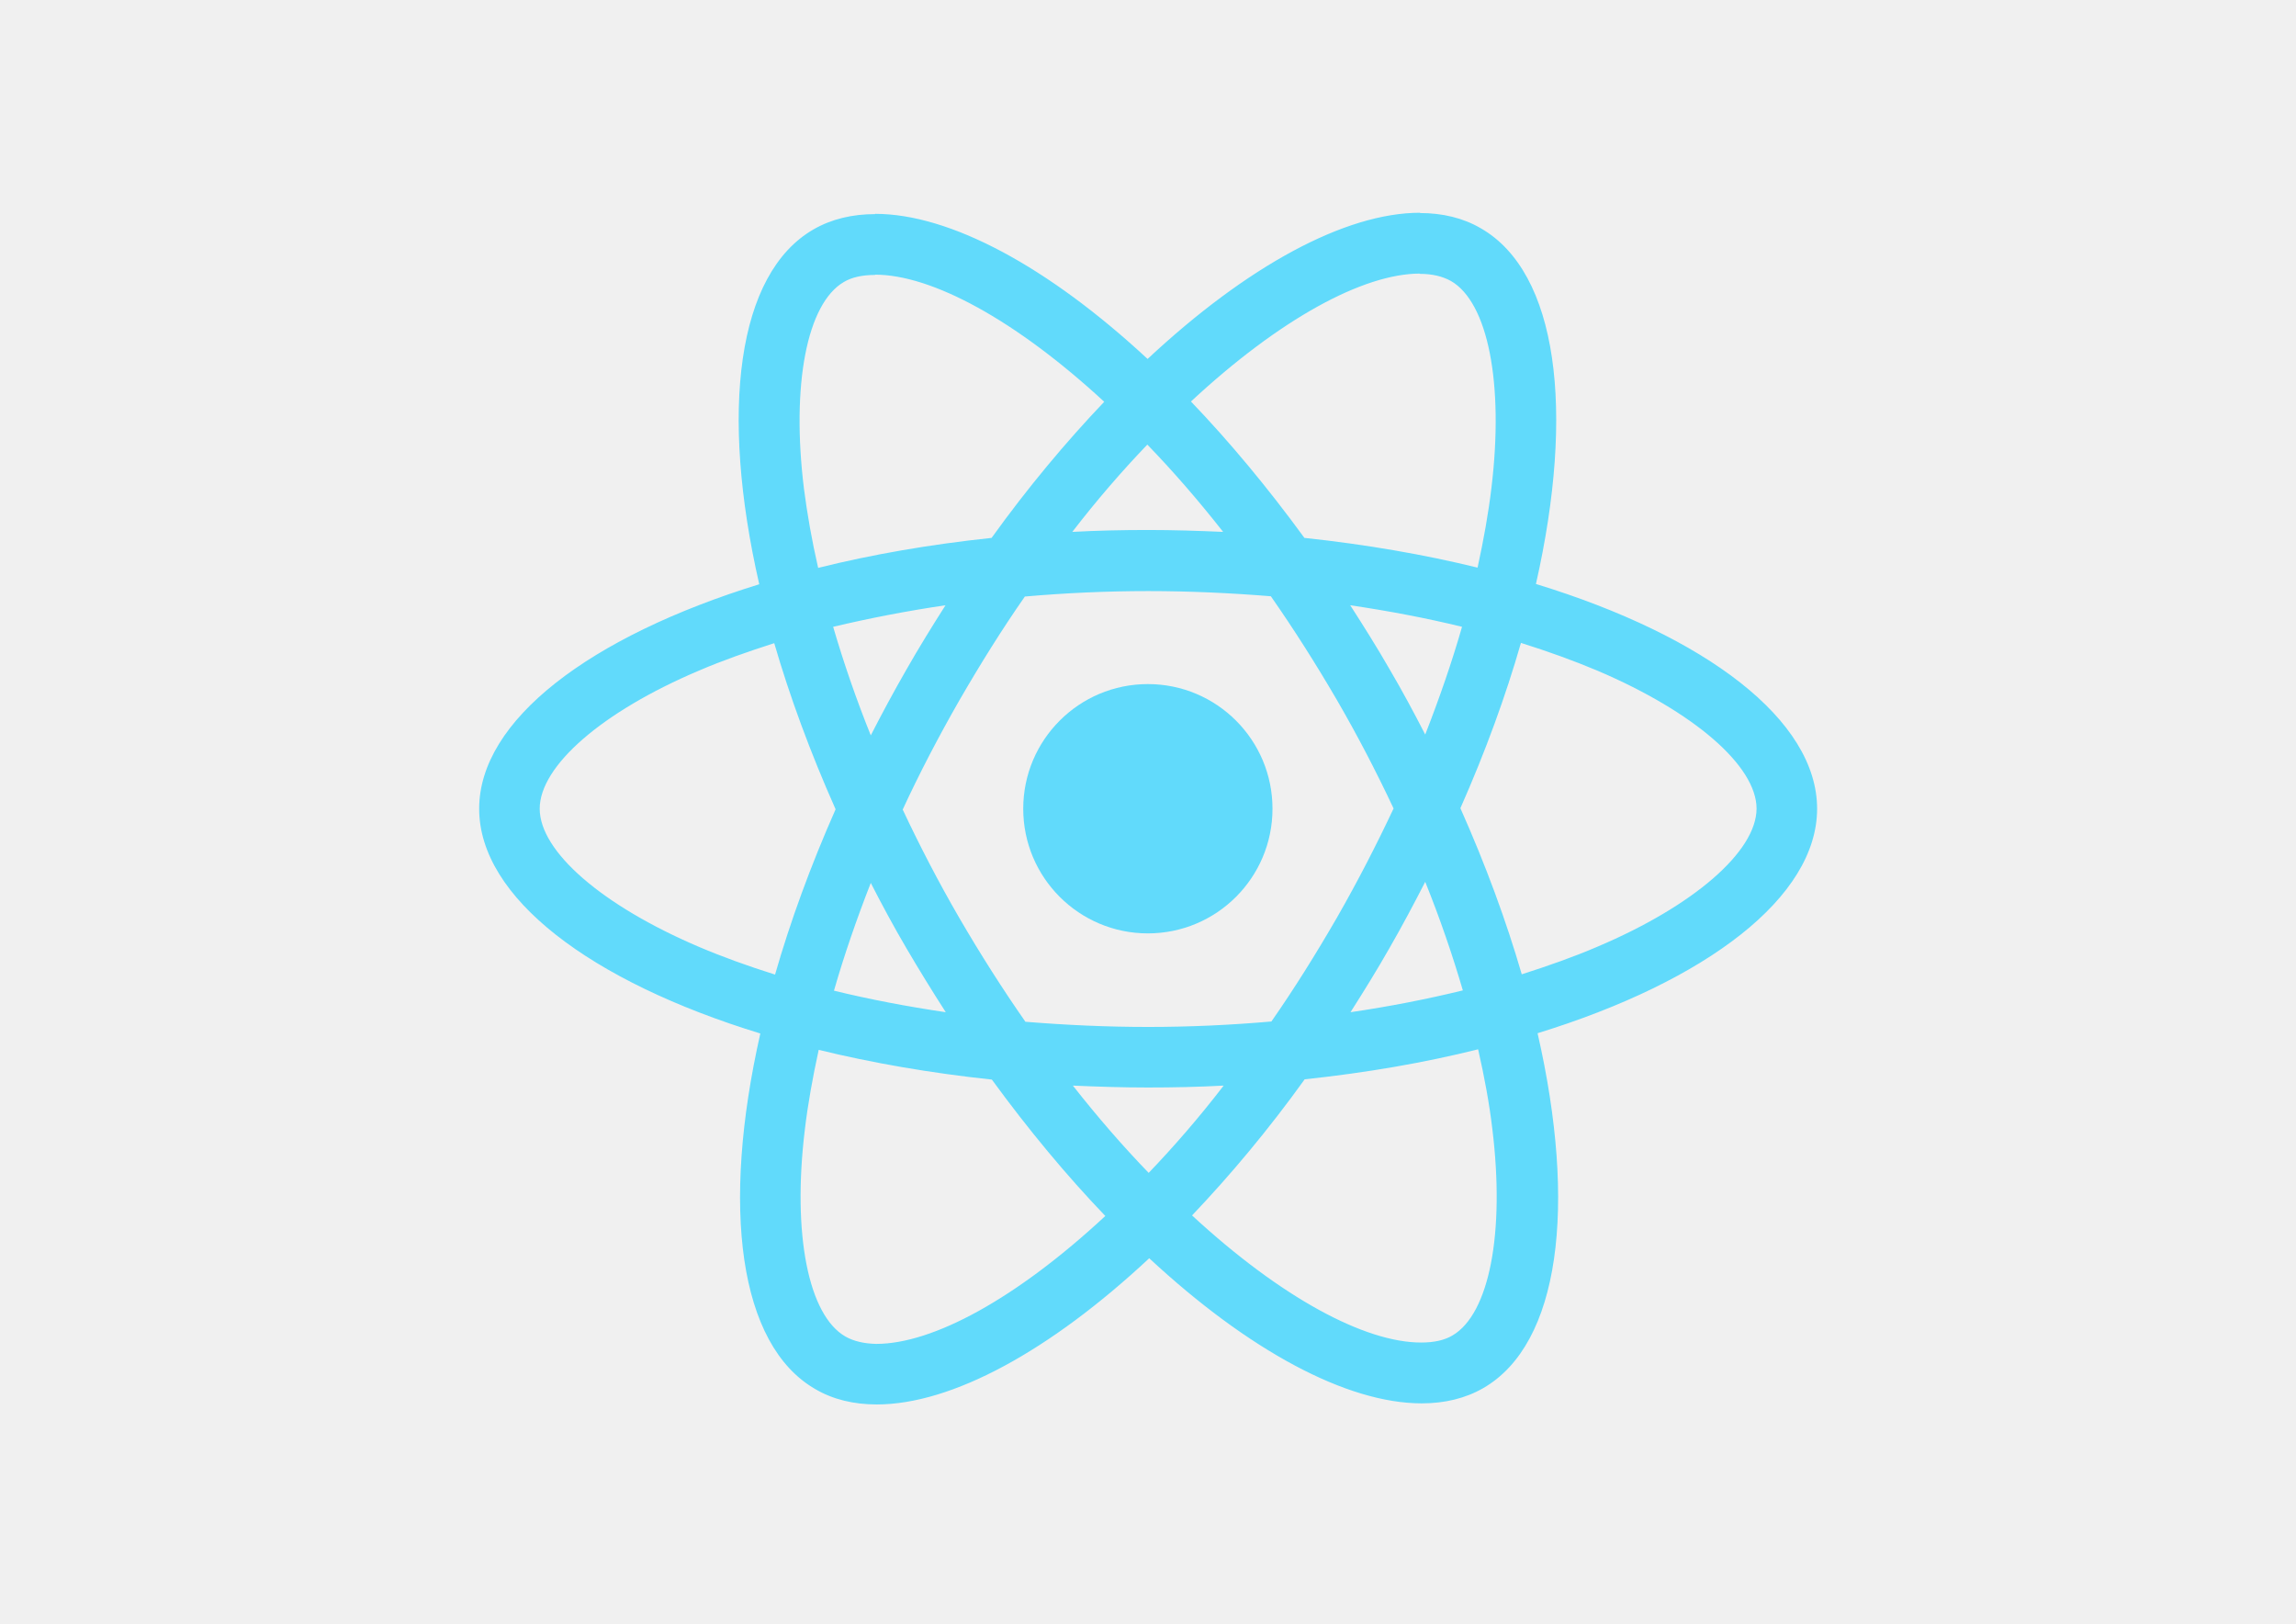
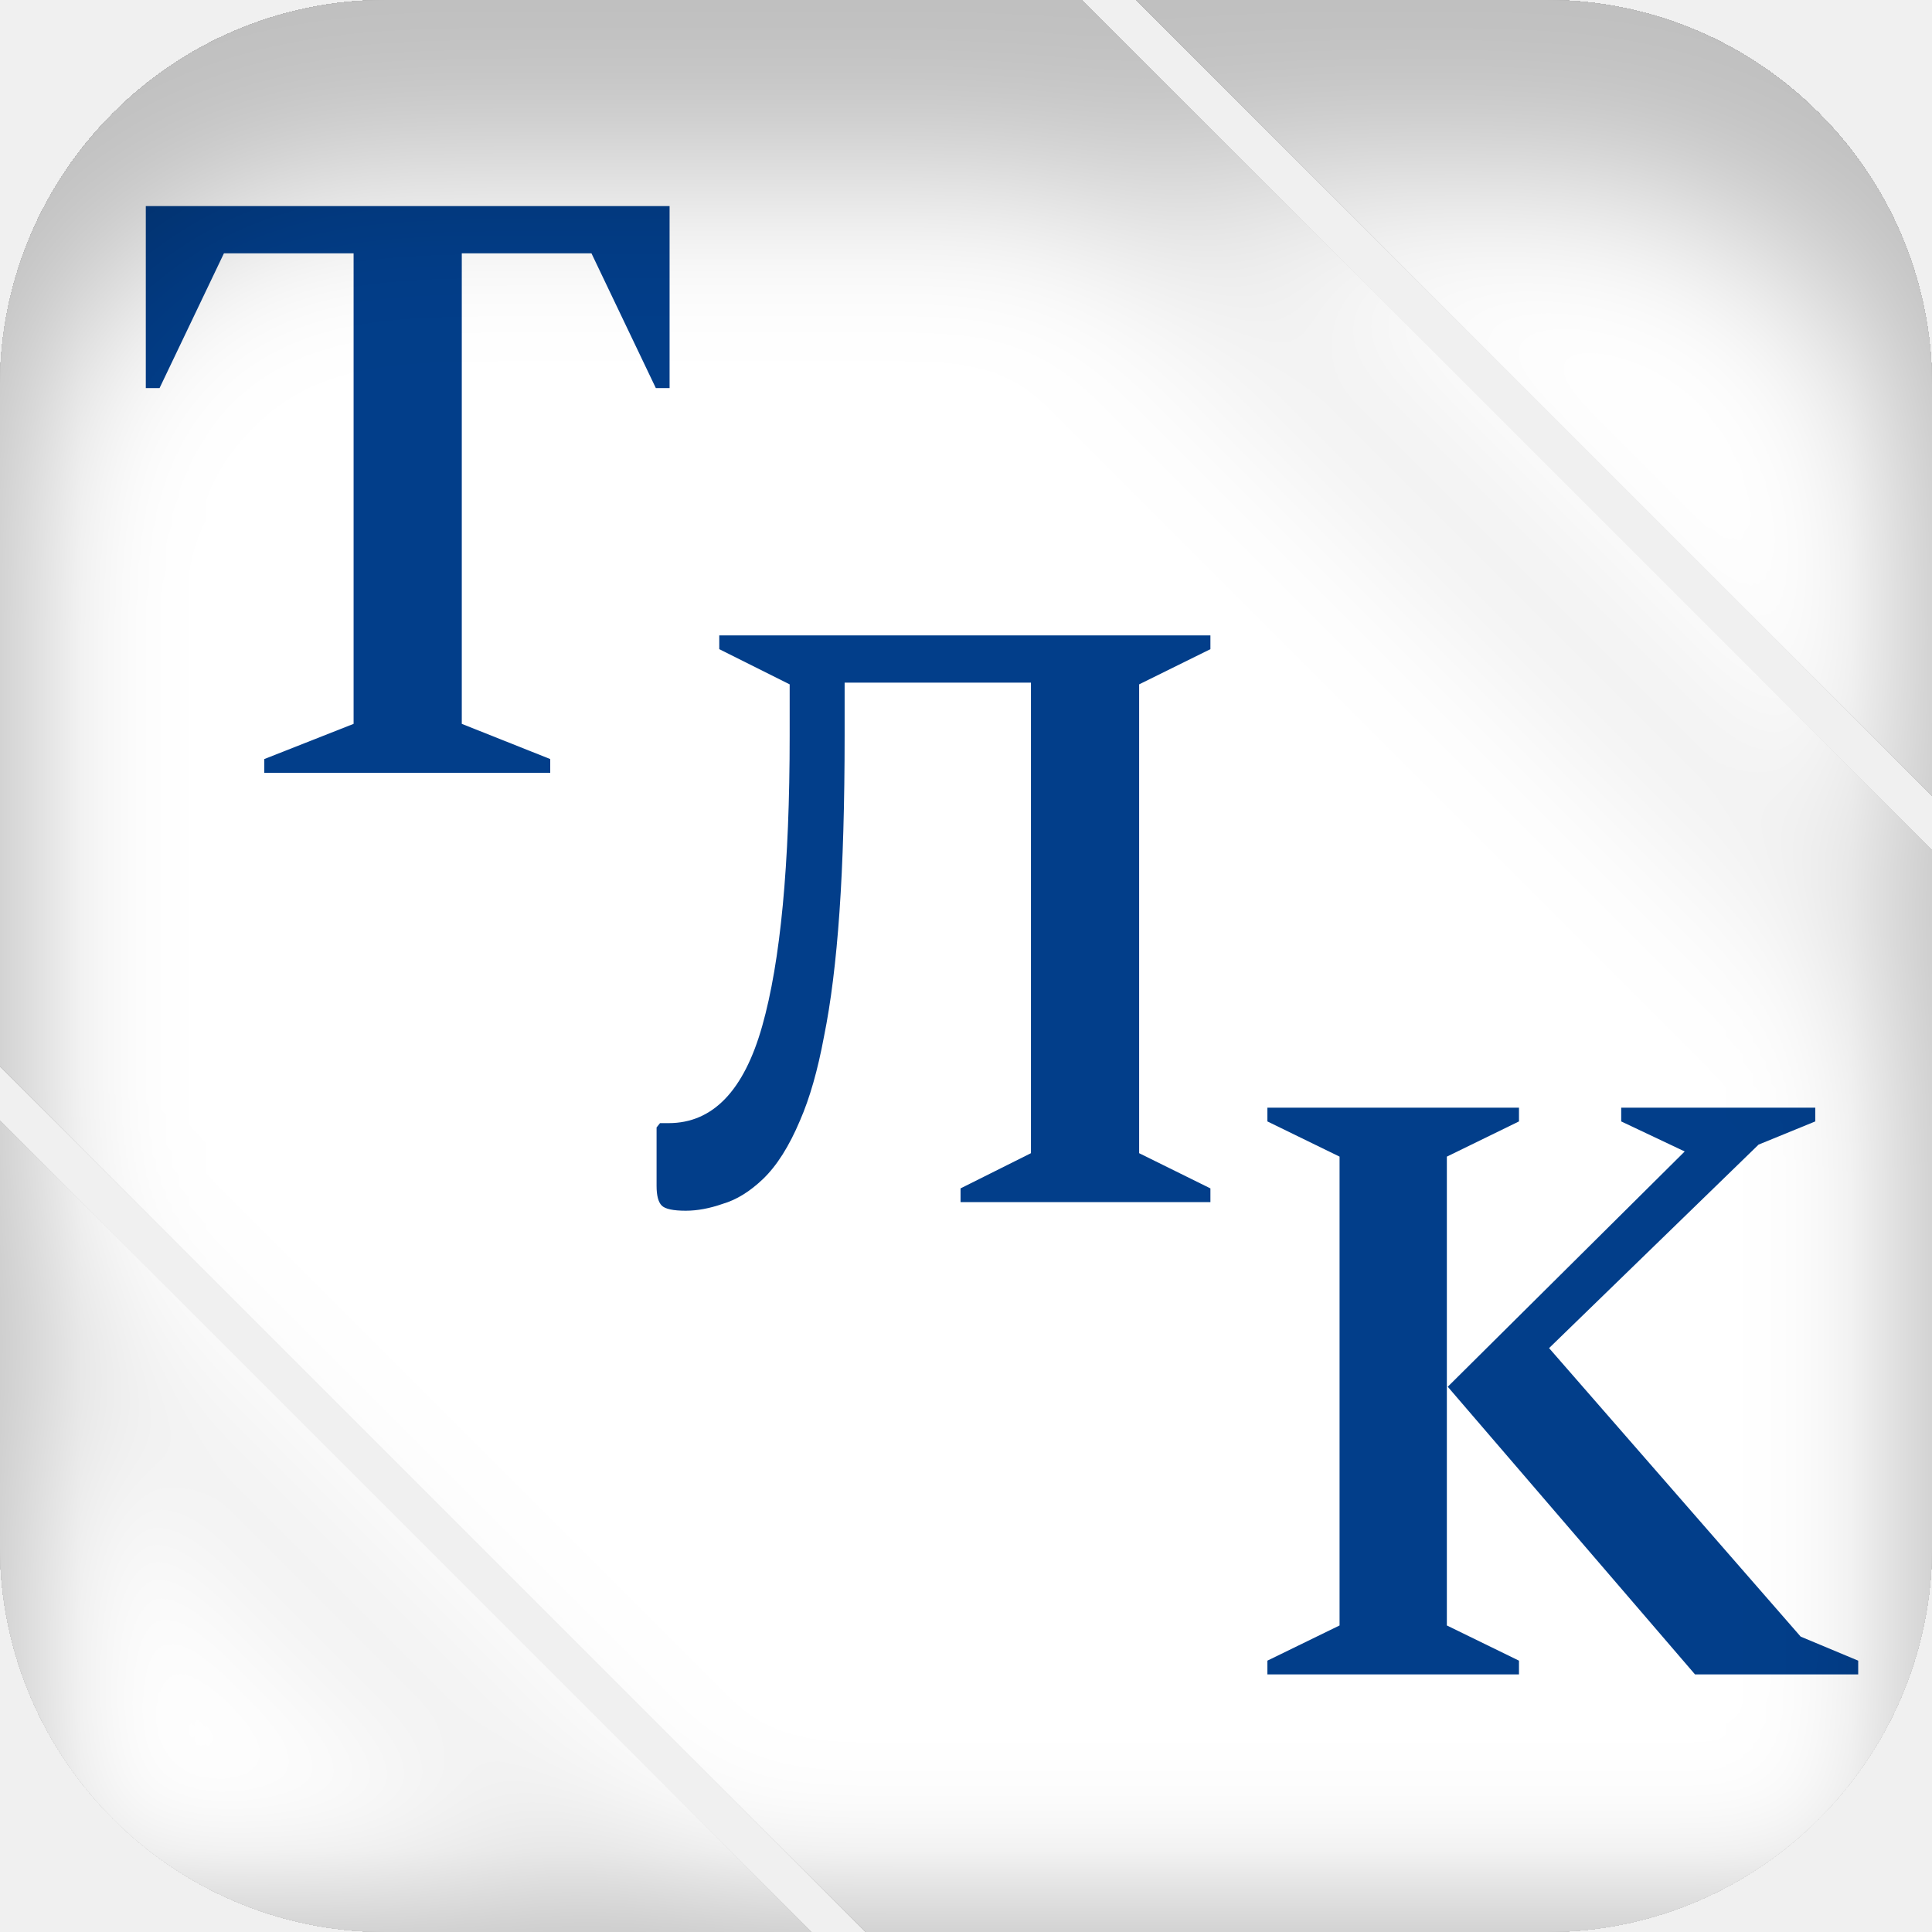
- <svg xmlns="http://www.w3.org/2000/svg" viewBox="0 0 841.9 595.3">
-   <g fill="#61DAFB">
-     <path d="M666.3 296.5c0-32.5-40.7-63.3-103.1-82.4 14.4-63.6 8-114.2-20.2-130.4-6.5-3.8-14.1-5.6-22.4-5.6v22.3c4.6 0 8.3.9 11.4 2.6 13.6 7.8 19.5 37.5 14.9 75.7-1.1 9.4-2.9 19.3-5.1 29.4-19.6-4.8-41-8.5-63.5-10.9-13.5-18.5-27.5-35.3-41.6-50 32.6-30.3 63.2-46.9 84-46.9V78c-27.5 0-63.5 19.6-99.9 53.6-36.4-33.8-72.4-53.2-99.9-53.2v22.3c20.7 0 51.4 16.5 84 46.6-14 14.7-28 31.4-41.3 49.9-22.6 2.4-44 6.1-63.6 11-2.3-10-4-19.7-5.2-29-4.7-38.2 1.1-67.9 14.6-75.8 3-1.8 6.9-2.6 11.5-2.6V78.5c-8.4 0-16 1.8-22.6 5.6-28.1 16.2-34.4 66.7-19.9 130.1-62.2 19.2-102.7 49.9-102.7 82.3 0 32.5 40.7 63.3 103.1 82.4-14.4 63.6-8 114.2 20.2 130.4 6.5 3.8 14.1 5.6 22.5 5.6 27.5 0 63.5-19.6 99.9-53.6 36.4 33.8 72.4 53.2 99.9 53.2 8.4 0 16-1.8 22.6-5.6 28.1-16.2 34.4-66.7 19.9-130.1 62-19.1 102.5-49.9 102.5-82.3zm-130.2-66.7c-3.7 12.9-8.3 26.2-13.5 39.5-4.1-8-8.4-16-13.1-24-4.6-8-9.5-15.8-14.4-23.4 14.2 2.1 27.9 4.7 41 7.9zm-45.8 106.5c-7.8 13.5-15.8 26.3-24.1 38.2-14.9 1.3-30 2-45.2 2-15.1 0-30.2-.7-45-1.9-8.3-11.9-16.4-24.6-24.2-38-7.6-13.1-14.5-26.4-20.8-39.8 6.2-13.4 13.2-26.8 20.7-39.9 7.8-13.5 15.8-26.3 24.1-38.2 14.9-1.3 30-2 45.2-2 15.1 0 30.2.7 45 1.9 8.3 11.9 16.4 24.6 24.2 38 7.6 13.1 14.5 26.4 20.8 39.8-6.3 13.4-13.2 26.8-20.7 39.9zm32.3-13c5.4 13.4 10 26.8 13.8 39.8-13.1 3.2-26.9 5.9-41.2 8 4.9-7.7 9.8-15.6 14.4-23.7 4.6-8 8.9-16.1 13-24.1zM421.2 430c-9.3-9.6-18.6-20.3-27.8-32 9 .4 18.2.7 27.5.7 9.4 0 18.7-.2 27.8-.7-9 11.7-18.3 22.4-27.5 32zm-74.4-58.9c-14.2-2.1-27.9-4.7-41-7.9 3.7-12.9 8.3-26.2 13.5-39.5 4.1 8 8.4 16 13.1 24 4.7 8 9.5 15.8 14.4 23.4zM420.7 163c9.3 9.6 18.6 20.3 27.8 32-9-.4-18.2-.7-27.5-.7-9.4 0-18.7.2-27.8.7 9-11.7 18.3-22.4 27.5-32zm-74 58.9c-4.9 7.7-9.8 15.6-14.4 23.7-4.6 8-8.9 16-13 24-5.4-13.4-10-26.8-13.8-39.8 13.1-3.1 26.9-5.8 41.2-7.9zm-90.5 125.2c-35.4-15.1-58.3-34.9-58.3-50.6 0-15.7 22.9-35.6 58.3-50.6 8.6-3.7 18-7 27.7-10.1 5.7 19.6 13.2 40 22.5 60.9-9.2 20.8-16.6 41.1-22.2 60.6-9.9-3.1-19.3-6.5-28-10.2zM310 490c-13.6-7.8-19.5-37.5-14.9-75.7 1.1-9.4 2.9-19.3 5.1-29.4 19.6 4.8 41 8.5 63.5 10.9 13.5 18.5 27.5 35.3 41.6 50-32.6 30.3-63.2 46.9-84 46.9-4.5-.1-8.3-1-11.3-2.7zm237.2-76.2c4.7 38.2-1.1 67.9-14.6 75.8-3 1.8-6.9 2.6-11.5 2.6-20.7 0-51.4-16.5-84-46.6 14-14.7 28-31.4 41.3-49.9 22.6-2.4 44-6.1 63.6-11 2.3 10.1 4.1 19.8 5.2 29.1zm38.5-66.7c-8.6 3.7-18 7-27.7 10.1-5.7-19.6-13.2-40-22.5-60.9 9.2-20.8 16.6-41.1 22.2-60.6 9.9 3.1 19.3 6.5 28.1 10.2 35.4 15.1 58.3 34.9 58.3 50.6-.1 15.7-23 35.6-58.4 50.6zM320.8 78.4z" />
-     <circle cx="420.9" cy="296.5" r="45.7" />
-     <path d="M520.5 78.1z" />
+ <svg xmlns="http://www.w3.org/2000/svg" width="45" height="45" viewBox="0 0 45 45" fill="none">
+   <g filter="url(#filter0_i_512_21373)">
+     <path fill-rule="evenodd" clip-rule="evenodd" d="M25.2 0L45 19.8V36C45 40.971 40.971 45 36 45H20.173L0 24.827V9C0 4.029 4.029 0 9 0H25.2ZM26.473 0H36C40.971 0 45 4.029 45 9V18.527L26.473 0ZM0 26.1L18.9 45H9C4.029 45 0 40.971 0 36V26.1Z" fill="white" />
+     <path d="M29.52 39V38.68L31.201 37.86V26.94L29.52 26.12V25.8H35.38V26.12L33.7 26.94V37.86L35.38 38.68V39H29.52ZM33.721 32.3L39.24 26.82L37.761 26.12V25.8H42.281V26.12L40.961 26.66L36.081 31.4L41.941 38.12L43.281 38.68V39H39.48L33.721 32.3Z" fill="#023E8A" />
+     <path d="M22.373 28V27.68L24.013 26.86V15.9H19.673V17.12C19.673 18.72 19.633 20.093 19.553 21.24C19.473 22.387 19.353 23.353 19.193 24.14C19.047 24.927 18.86 25.58 18.633 26.1C18.38 26.7 18.093 27.153 17.773 27.46C17.467 27.753 17.153 27.947 16.833 28.04C16.527 28.147 16.24 28.2 15.973 28.2C15.68 28.2 15.493 28.16 15.413 28.08C15.333 28 15.293 27.847 15.293 27.62V26.26L15.373 26.16H15.573C16.6 26.16 17.327 25.407 17.753 23.9C18.18 22.393 18.393 20.14 18.393 17.14V15.94L16.753 15.12V14.8H28.193V15.12L26.533 15.94V26.86L28.193 27.68V28H22.373Z" fill="#023E8A" />
+     <path d="M6.156 18V17.68L8.236 16.86V5.9H5.216L3.716 9.04H3.396V4.8H15.596V9.04H15.276L13.776 5.9H10.756V16.86L12.816 17.68V18H6.156Z" fill="#023E8A" />
  </g>
+   <defs>
+     <filter id="filter0_i_512_21373" x="0" y="0" width="45" height="49" filterUnits="userSpaceOnUse" color-interpolation-filters="sRGB">
+       <feFlood flood-opacity="0" result="BackgroundImageFix" />
+       <feBlend mode="normal" in="SourceGraphic" in2="BackgroundImageFix" result="shape" />
+       <feColorMatrix in="SourceAlpha" type="matrix" values="0 0 0 0 0 0 0 0 0 0 0 0 0 0 0 0 0 0 127 0" result="hardAlpha" />
+       <feOffset dy="4" />
+       <feGaussianBlur stdDeviation="2" />
+       <feComposite in2="hardAlpha" operator="arithmetic" k2="-1" k3="1" />
+       <feColorMatrix type="matrix" values="0 0 0 0 0 0 0 0 0 0 0 0 0 0 0 0 0 0 0.25 0" />
+       <feBlend mode="normal" in2="shape" result="effect1_innerShadow_512_21373" />
+     </filter>
+   </defs>
</svg>
